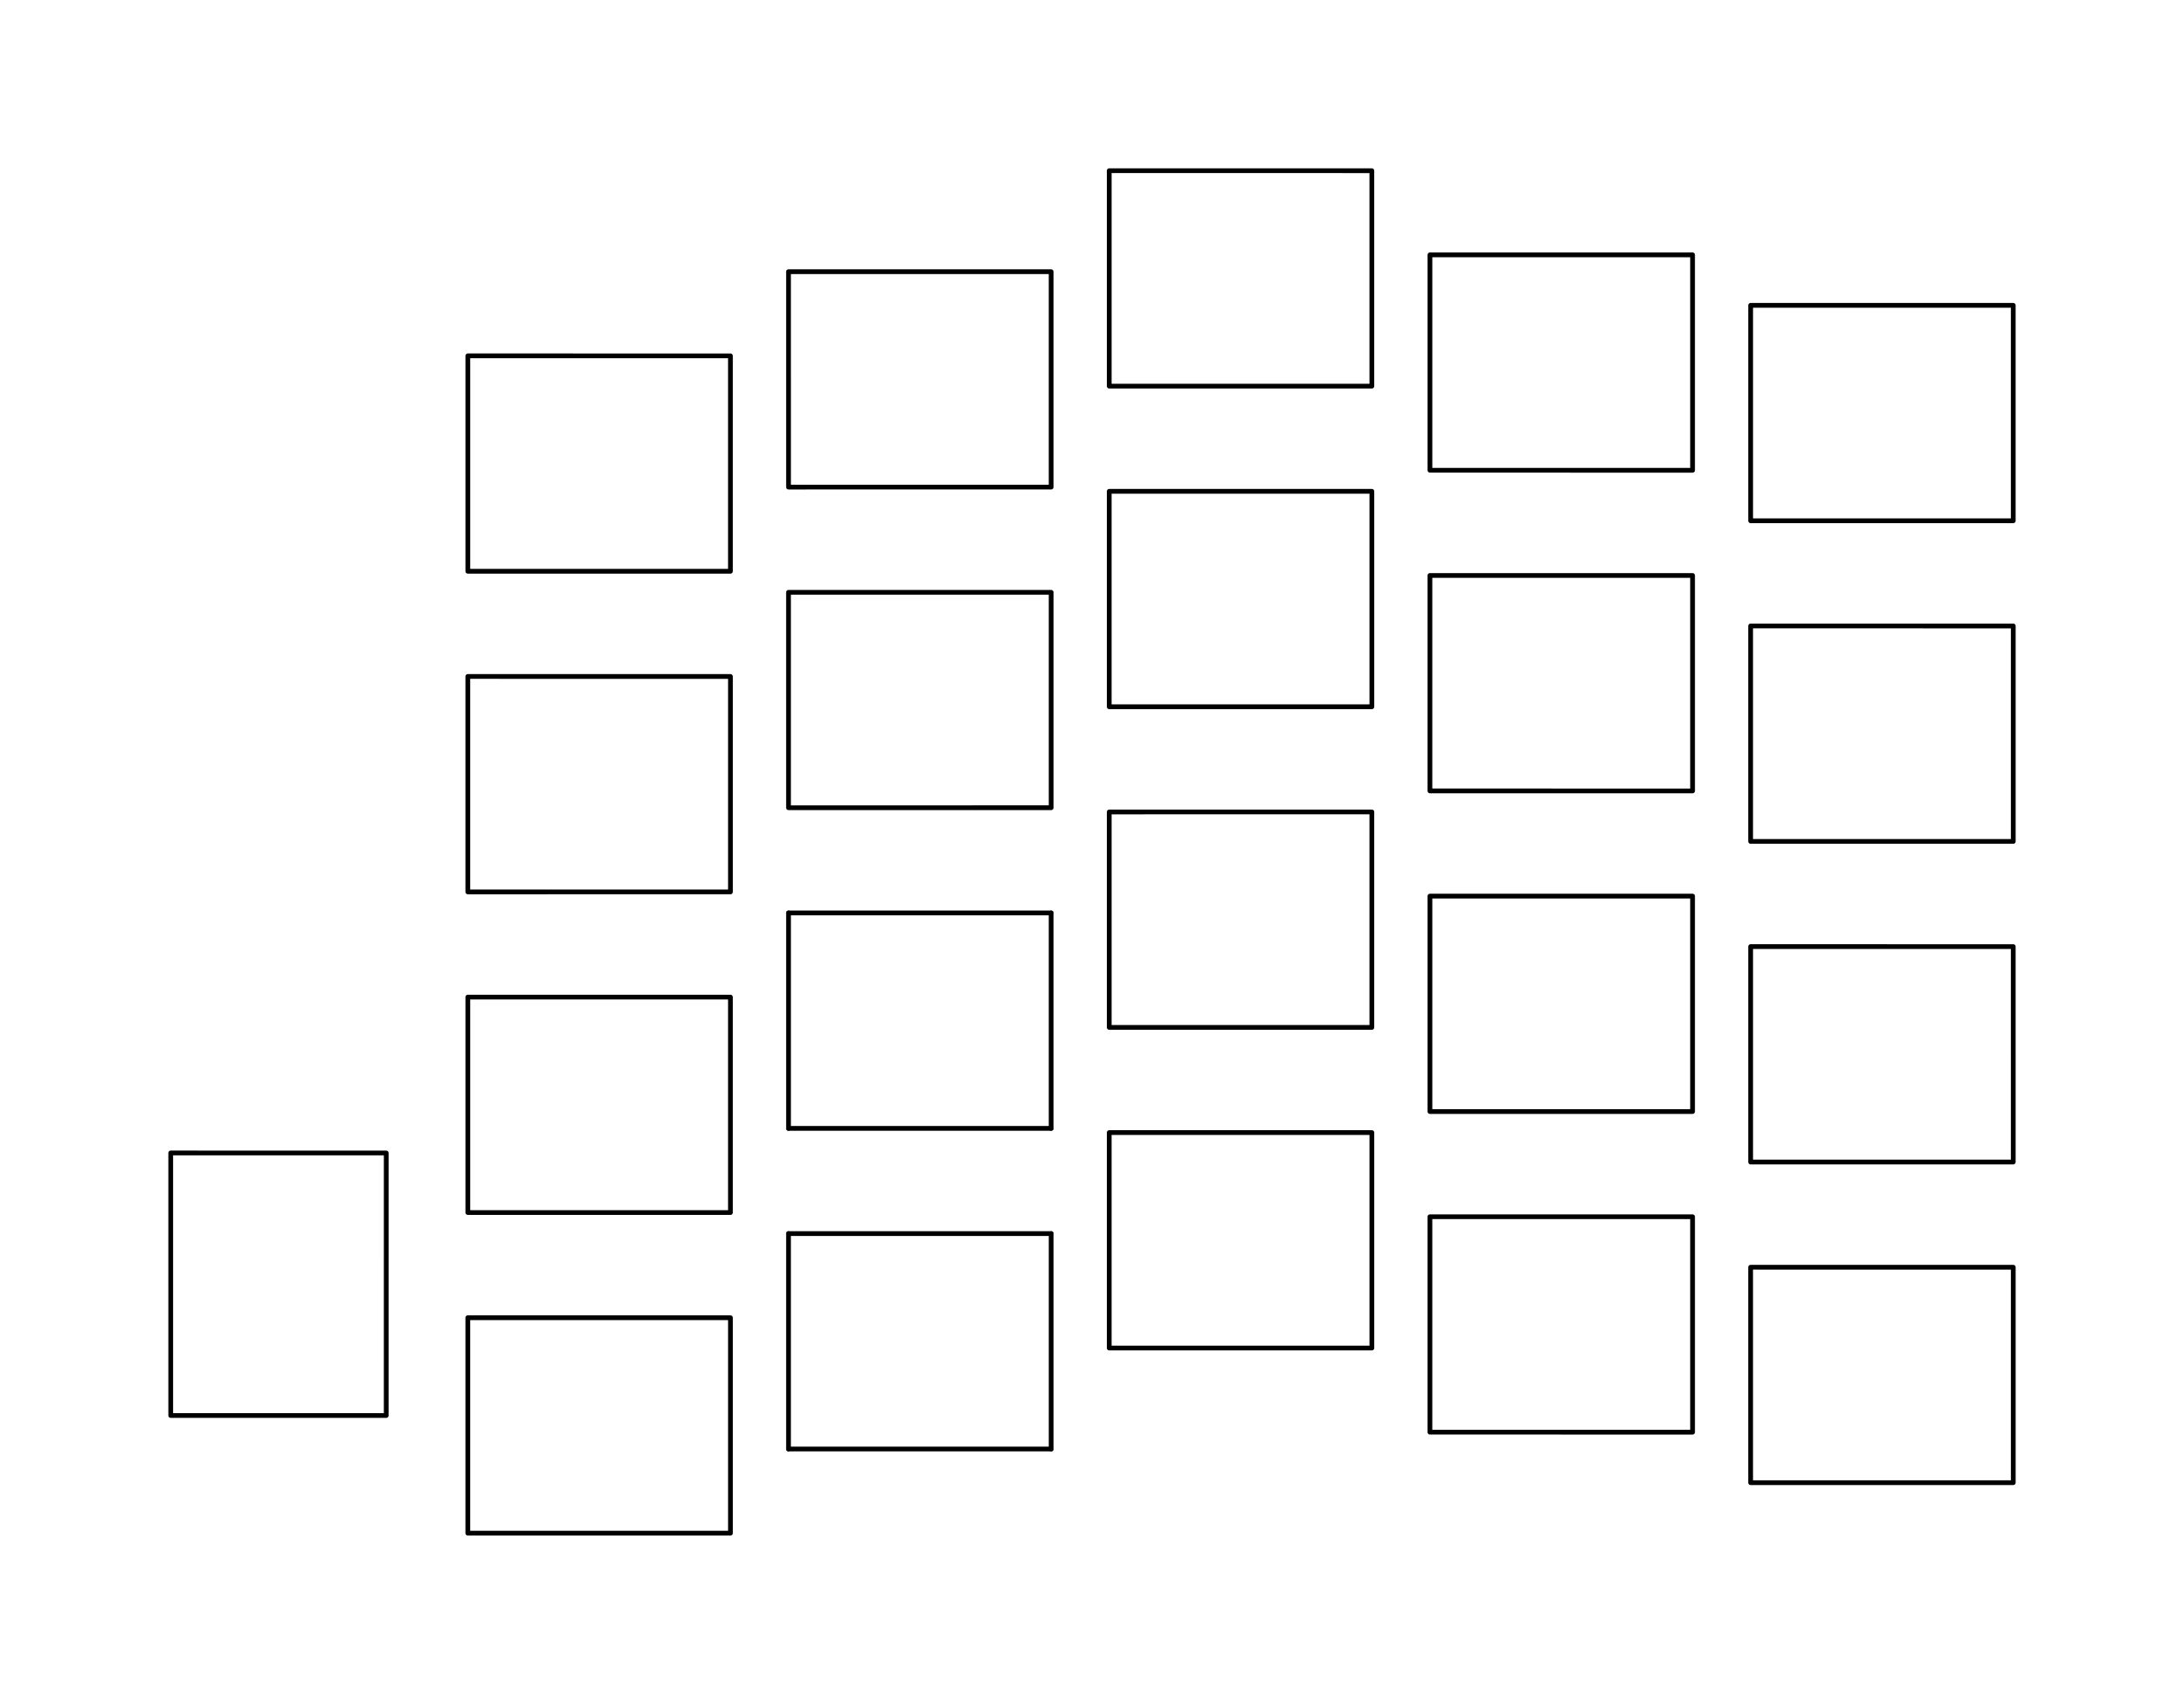
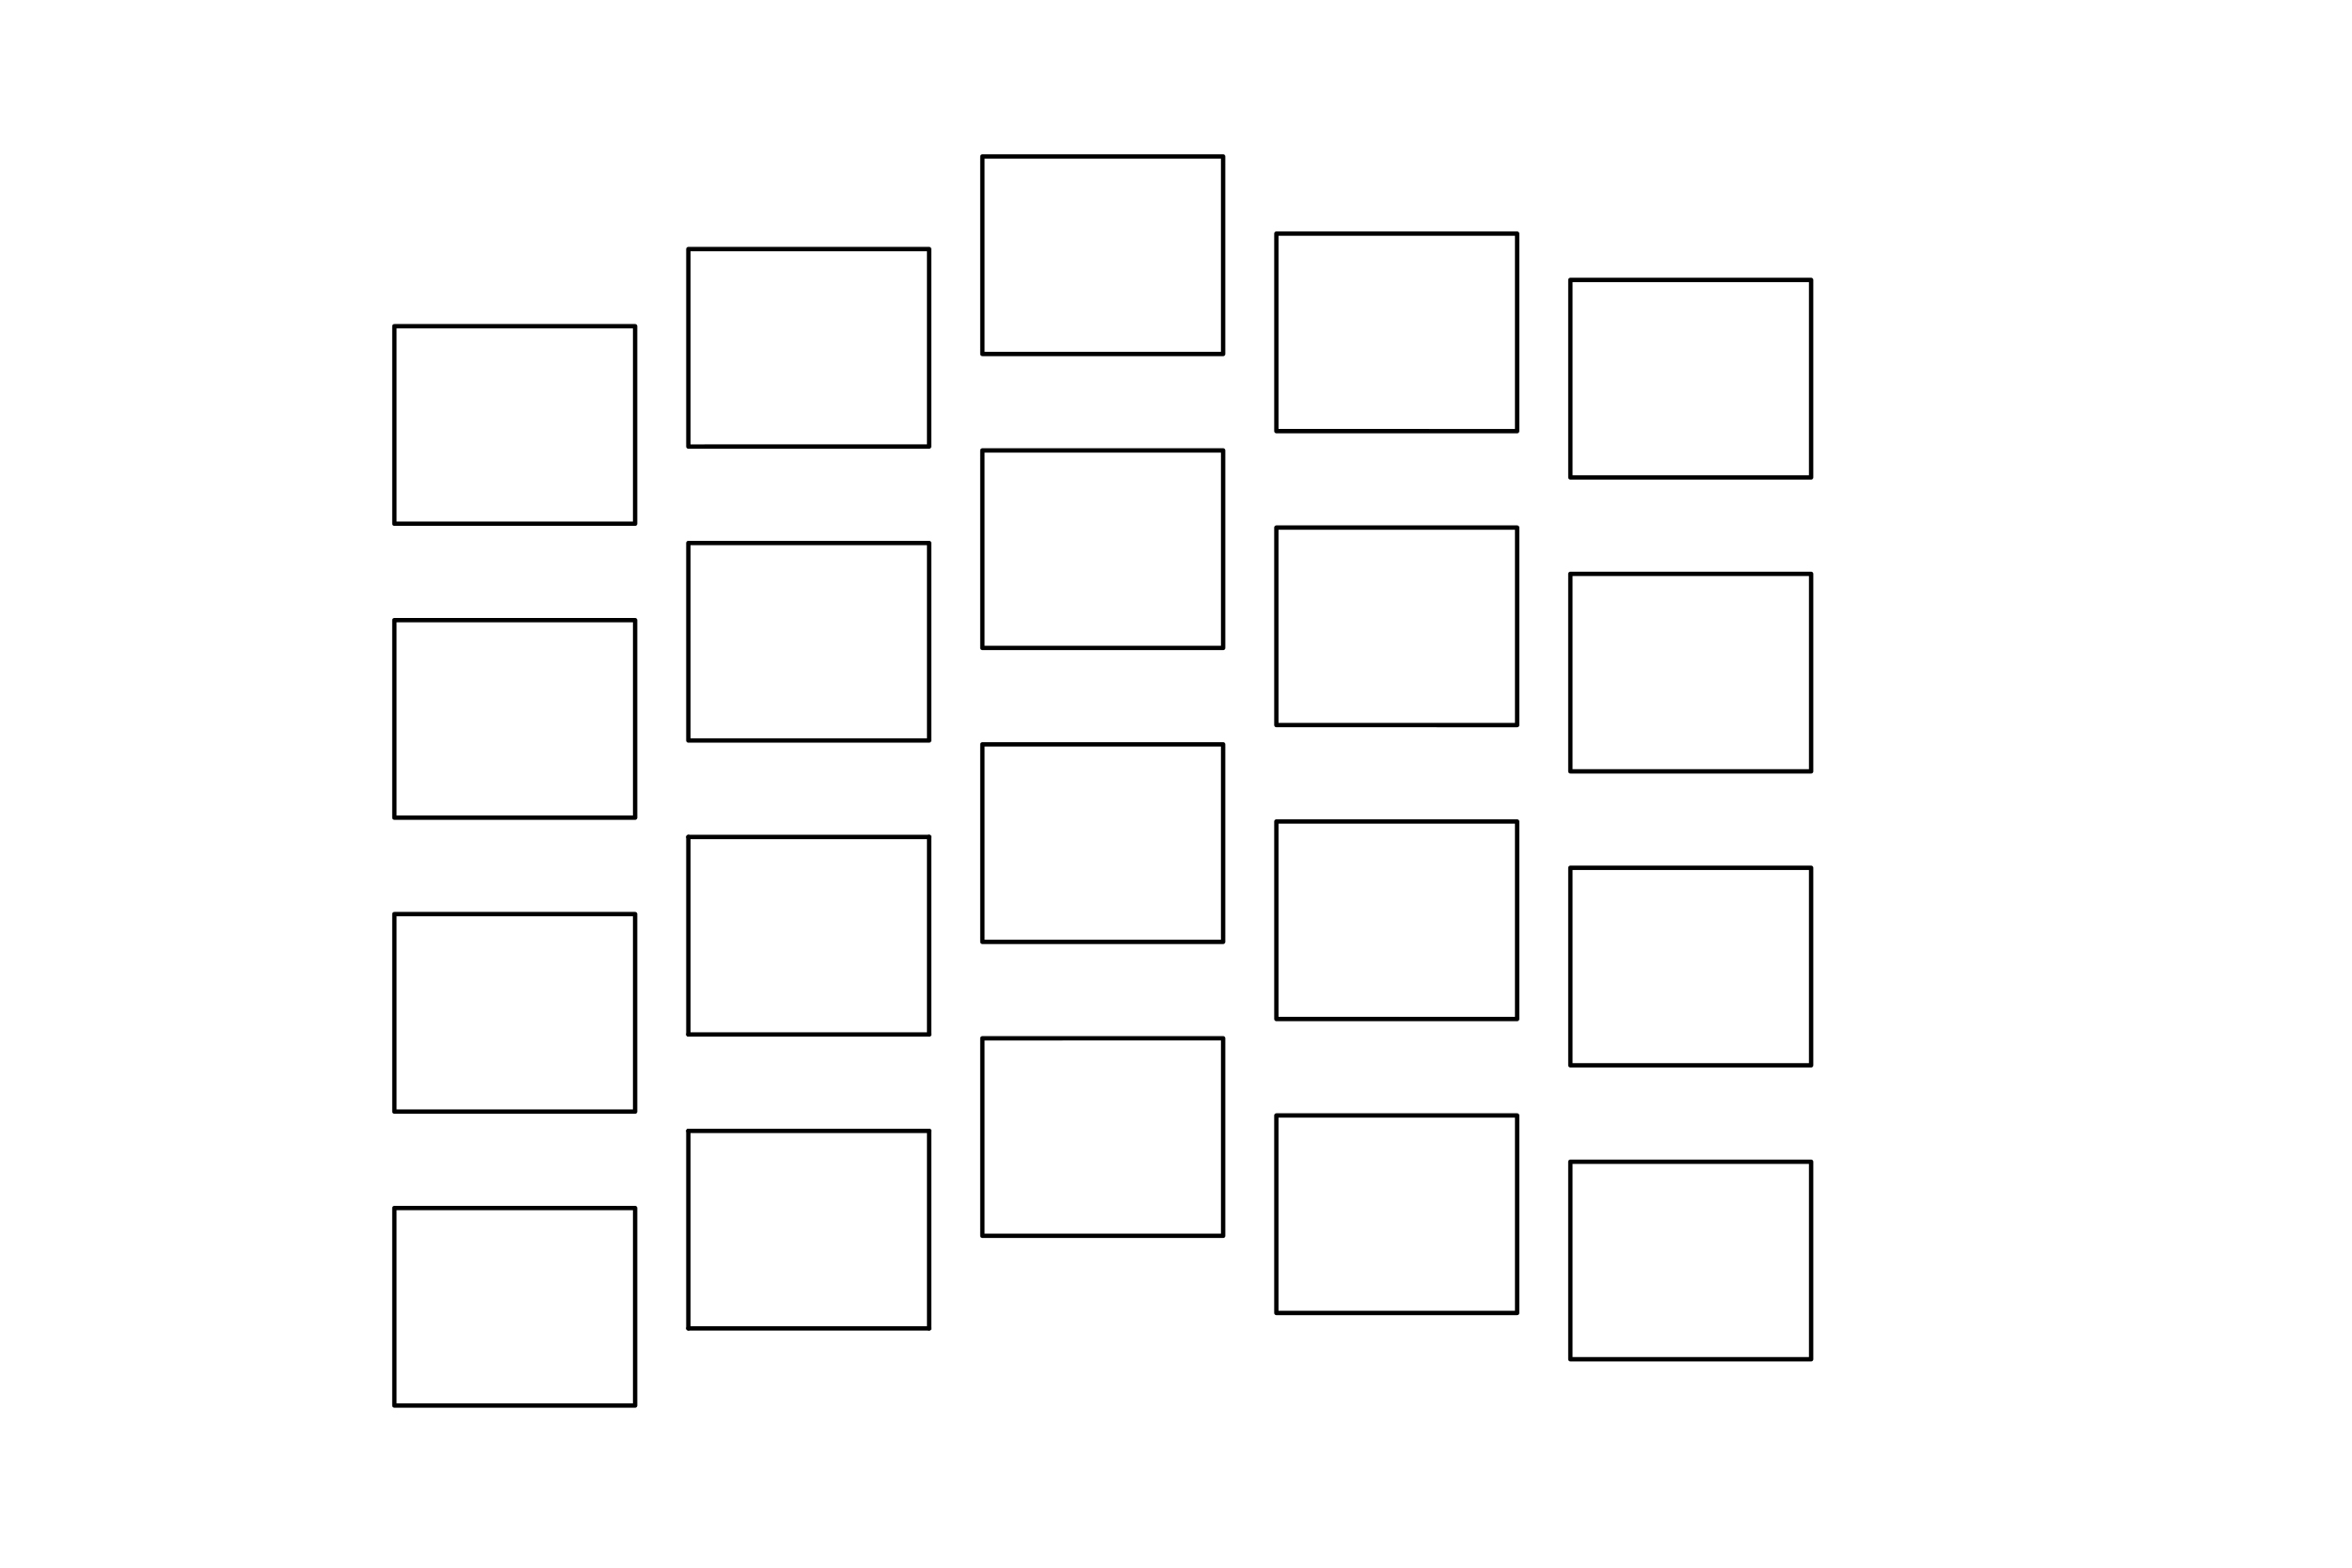
- <svg xmlns="http://www.w3.org/2000/svg" viewBox="0 0 490.32 382.612" height="101.233mm" width="129.73mm" xml:space="preserve" id="svg157" version="1.1">
+ <svg xmlns="http://www.w3.org/2000/svg" viewBox="0 0 576 384" height="4in" width="6in" xml:space="preserve" id="svg157" version="1.1">
  <defs id="defs161">
    <clipPath id="clipPath173" clipPathUnits="userSpaceOnUse">
      <path id="path171" d="M 0.06,331 H 730 V 0.06 H 0.06 Z" />
    </clipPath>
  </defs>
  <g transform="matrix(1.333333,0,0,-1.333333,-451.5553,418.2118)" id="g165">
-     <path d="m 623.66,216.739 -44.223,-7.7e-4 m 44.223,7.7e-4 1.3e-4,-36.285 m -44.223,36.285 8.2e-4,-36.281 m 0,0 44.222,-0.003" style="fill:none;stroke:#000000;stroke-width:0.8;stroke-linecap:round;stroke-linejoin:miter;stroke-miterlimit:4;stroke-dasharray:none;stroke-opacity:1" id="path354" />
-     <path d="m 623.658,162.739 -44.219,-4.8e-4 m 44.219,4.8e-4 1.3e-4,-36.285 m -44.219,36.285 6.5e-4,-36.282 m 0,0 44.218,-0.002" style="fill:none;stroke:#000000;stroke-width:0.8;stroke-linecap:round;stroke-linejoin:miter;stroke-miterlimit:4;stroke-dasharray:none;stroke-opacity:1" id="path346" />
-     <path d="m 623.66,108.739 -44.223,-7.7e-4 m 44.223,7.7e-4 -5e-5,-36.286 m -44.223,36.285 6.5e-4,-36.282 m 0,0 44.222,-0.003" style="fill:none;stroke:#000000;stroke-width:0.8;stroke-linecap:round;stroke-linejoin:miter;stroke-miterlimit:4;stroke-dasharray:none;stroke-opacity:1" id="path338" />
-     <path d="m 569.66,122.914 -44.222,-9.5e-4 m 44.222,9.5e-4 -5e-5,-36.286 m -44.222,36.285 -8.5e-4,-36.285 m 0,0 44.223,-2.13e-4" style="fill:none;stroke:#000000;stroke-width:0.8;stroke-linecap:round;stroke-linejoin:miter;stroke-miterlimit:4;stroke-dasharray:none;stroke-opacity:1" id="path330" />
-     <path d="m 569.658,176.913 -44.218,-6.6e-4 m 44.218,6.6e-4 1.3e-4,-36.285 m -44.218,36.285 -10e-4,-36.286 m 0,0 44.219,0.001" style="fill:none;stroke:#000000;stroke-width:0.8;stroke-linecap:round;stroke-linejoin:miter;stroke-miterlimit:4;stroke-dasharray:none;stroke-opacity:1" id="path322" />
-     <path d="m 569.66,230.913 -44.222,-9.4e-4 m 44.222,9.4e-4 1.3e-4,-36.285 m -44.222,36.284 -8.5e-4,-36.285 m 0,0 44.223,7.7e-4" style="fill:none;stroke:#000000;stroke-width:0.8;stroke-linecap:round;stroke-linejoin:miter;stroke-miterlimit:4;stroke-dasharray:none;stroke-opacity:1" id="path314" />
-     <path d="m 569.658,284.91 -44.218,0.002 m 44.218,-0.002 -3.4e-4,-36.282 m -44.218,36.285 -8.6e-4,-36.285 m 0,0 44.219,4.8e-4" style="fill:none;stroke:#000000;stroke-width:0.8;stroke-linecap:round;stroke-linejoin:miter;stroke-miterlimit:4;stroke-dasharray:none;stroke-opacity:1" id="path306" />
-     <path d="m 515.657,267.904 -44.219,-10e-4 m 44.219,10e-4 6.5e-4,-36.282 m -44.22,36.281 8.2e-4,-36.281 m 0,0 44.219,4.9e-4" style="fill:none;stroke:#000000;stroke-width:0.8;stroke-linecap:round;stroke-linejoin:miter;stroke-miterlimit:4;stroke-dasharray:none;stroke-opacity:1" id="path298" />
-     <path d="m 515.659,213.903 -44.223,-7.8e-4 m 44.223,7.8e-4 8.2e-4,-36.281 m -44.224,36.281 8.2e-4,-36.281 m 0,0 44.223,7.7e-4" style="fill:none;stroke:#000000;stroke-width:0.8;stroke-linecap:round;stroke-linejoin:miter;stroke-miterlimit:4;stroke-dasharray:none;stroke-opacity:1" id="path290" />
-     <path id="path288" d="m 471.439,123.62 44.219,0.001" style="fill:none;stroke:#000000;stroke-width:0.8;stroke-linecap:round;stroke-linejoin:miter;stroke-miterlimit:4;stroke-dasharray:none;stroke-opacity:1" />
-     <path id="path286" d="m 471.438,159.902 6.5e-4,-36.282" style="fill:none;stroke:#000000;stroke-width:0.8;stroke-linecap:round;stroke-linejoin:miter;stroke-miterlimit:4;stroke-dasharray:none;stroke-opacity:1" />
-     <path id="path284" d="m 515.657,159.903 8.3e-4,-36.281" style="fill:none;stroke:#000000;stroke-width:0.8;stroke-linecap:round;stroke-linejoin:miter;stroke-miterlimit:4;stroke-dasharray:none;stroke-opacity:1" />
-     <path id="path282" d="m 515.657,159.903 -44.219,-4.8e-4" style="fill:none;stroke:#000000;stroke-width:0.8;stroke-linecap:round;stroke-linejoin:miter;stroke-miterlimit:4;stroke-dasharray:none;stroke-opacity:1" />
-     <path id="path280" d="m 471.437,69.621 44.223,-2.13e-4" style="fill:none;stroke:#000000;stroke-width:0.8;stroke-linecap:round;stroke-linejoin:miter;stroke-miterlimit:4;stroke-dasharray:none;stroke-opacity:1" />
-     <path id="path278" d="m 471.436,105.902 8.2e-4,-36.281" style="fill:none;stroke:#000000;stroke-width:0.8;stroke-linecap:round;stroke-linejoin:miter;stroke-miterlimit:4;stroke-dasharray:none;stroke-opacity:1" />
-     <path id="path276" d="m 515.659,105.903 6.5e-4,-36.282" style="fill:none;stroke:#000000;stroke-width:0.8;stroke-linecap:round;stroke-linejoin:miter;stroke-miterlimit:4;stroke-dasharray:none;stroke-opacity:1" />
-     <path id="path274" d="m 515.659,105.903 -44.223,-7.7e-4" style="fill:none;stroke:#000000;stroke-width:0.8;stroke-linecap:round;stroke-linejoin:miter;stroke-miterlimit:4;stroke-dasharray:none;stroke-opacity:1" />
-     <path d="m 461.659,91.729 -44.222,0.003 m 44.222,-0.003 6.5e-4,-36.282 m -44.223,36.285 1.3e-4,-36.285 m 0,0 44.223,-2.13e-4" style="fill:none;stroke:#000000;stroke-width:0.8;stroke-linecap:round;stroke-linejoin:miter;stroke-miterlimit:4;stroke-dasharray:none;stroke-opacity:1" id="path266" />
-     <path d="m 367.413,119.481 0.001,-44.219 m -0.001,44.219 36.286,-0.004 m -36.284,-44.215 36.281,8.24e-4 m 0,0 0.003,44.214" style="fill:none;stroke:#000000;stroke-width:0.8;stroke-linecap:round;stroke-linejoin:miter;stroke-miterlimit:4;stroke-dasharray:none;stroke-opacity:1" id="path258" />
-     <path d="m 461.657,145.73 -44.218,0.002 m 44.218,-0.002 6.5e-4,-36.282 m -44.219,36.285 -4e-5,-36.286 m 0,0 44.219,0.001" style="fill:none;stroke:#000000;stroke-width:0.8;stroke-linecap:round;stroke-linejoin:miter;stroke-miterlimit:4;stroke-dasharray:none;stroke-opacity:1" id="path250" />
-     <path d="m 461.659,199.729 -44.222,0.003 m 44.222,-0.003 8.3e-4,-36.281 m -44.223,36.285 1.3e-4,-36.285 m 0,0 44.223,7.8e-4" style="fill:none;stroke:#000000;stroke-width:0.8;stroke-linecap:round;stroke-linejoin:miter;stroke-miterlimit:4;stroke-dasharray:none;stroke-opacity:1" id="path242" />
-     <path d="m 461.657,253.729 -44.218,0.002 m 44.218,-0.002 6.5e-4,-36.282 m -44.219,36.285 1.3e-4,-36.285 m 0,0 44.219,4.8e-4" style="fill:none;stroke:#000000;stroke-width:0.8;stroke-linecap:round;stroke-linejoin:miter;stroke-miterlimit:4;stroke-dasharray:none;stroke-opacity:1" id="path181" />
-     <path d="m 677.659,100.233 -44.222,0.003 m 44.222,-0.003 6.5e-4,-36.282 m -44.223,36.285 -4e-5,-36.286 m 0,0 44.223,7.71e-4" style="fill:none;stroke:#000000;stroke-width:0.8;stroke-linecap:round;stroke-linejoin:miter;stroke-miterlimit:4;stroke-dasharray:none;stroke-opacity:1" id="path394" />
-     <path d="m 677.657,154.233 -44.218,0.003 m 44.218,-0.003 8.3e-4,-36.281 m -44.219,36.285 -4e-5,-36.286 m 0,0 44.219,10e-4" style="fill:none;stroke:#000000;stroke-width:0.8;stroke-linecap:round;stroke-linejoin:miter;stroke-miterlimit:4;stroke-dasharray:none;stroke-opacity:1" id="path386" />
-     <path d="m 677.659,208.233 -44.222,0.003 m 44.222,-0.003 8.3e-4,-36.281 m -44.223,36.285 1.2e-4,-36.285 m 0,0 44.223,7.7e-4" style="fill:none;stroke:#000000;stroke-width:0.8;stroke-linecap:round;stroke-linejoin:miter;stroke-miterlimit:4;stroke-dasharray:none;stroke-opacity:1" id="path378" />
-     <path d="m 677.657,262.234 -44.217,0.002 m 44.217,-0.002 6.5e-4,-36.282 m -44.218,36.285 -8.6e-4,-36.285 m 0,0 44.219,4.8e-4" style="fill:none;stroke:#000000;stroke-width:0.8;stroke-linecap:round;stroke-linejoin:miter;stroke-miterlimit:4;stroke-dasharray:none;stroke-opacity:1" id="path370" />
-     <path d="m 623.658,270.74 -44.219,-0.001 m 44.219,0.001 -5e-5,-36.286 m -44.219,36.285 8.2e-4,-36.281 m 0,0 44.218,-0.003" style="fill:none;stroke:#000000;stroke-width:0.8;stroke-linecap:round;stroke-linejoin:miter;stroke-miterlimit:4;stroke-dasharray:none;stroke-opacity:1" id="path183" />
+     <path d="m 617.324,216.739 -44.223,-7.7e-4 m 44.223,7.7e-4 1.3e-4,-36.285 m -44.223,36.285 8.2e-4,-36.281 m 0,0 44.222,-0.003" style="fill:none;stroke:#000000;stroke-width:0.8;stroke-linecap:round;stroke-linejoin:miter;stroke-miterlimit:4;stroke-dasharray:none;stroke-opacity:1" id="path354" />
+     <path d="m 617.322,162.739 -44.219,-4.8e-4 m 44.219,4.8e-4 1.3e-4,-36.285 m -44.219,36.285 6.5e-4,-36.282 m 0,0 44.218,-0.002" style="fill:none;stroke:#000000;stroke-width:0.8;stroke-linecap:round;stroke-linejoin:miter;stroke-miterlimit:4;stroke-dasharray:none;stroke-opacity:1" id="path346" />
+     <path d="m 617.324,108.739 -44.223,-7.7e-4 m 44.223,7.7e-4 -5e-5,-36.286 m -44.223,36.285 6.5e-4,-36.282 m 0,0 44.222,-0.003" style="fill:none;stroke:#000000;stroke-width:0.8;stroke-linecap:round;stroke-linejoin:miter;stroke-miterlimit:4;stroke-dasharray:none;stroke-opacity:1" id="path338" />
+     <path d="m 563.324,122.914 -44.222,-9.5e-4 m 44.222,9.5e-4 -5e-5,-36.286 m -44.222,36.285 -8.5e-4,-36.285 m 0,0 44.223,-2.13e-4" style="fill:none;stroke:#000000;stroke-width:0.8;stroke-linecap:round;stroke-linejoin:miter;stroke-miterlimit:4;stroke-dasharray:none;stroke-opacity:1" id="path330" />
+     <path d="m 563.322,176.913 -44.218,-6.6e-4 m 44.218,6.6e-4 1.3e-4,-36.285 m -44.218,36.285 -10e-4,-36.286 m 0,0 44.219,0.001" style="fill:none;stroke:#000000;stroke-width:0.8;stroke-linecap:round;stroke-linejoin:miter;stroke-miterlimit:4;stroke-dasharray:none;stroke-opacity:1" id="path322" />
+     <path d="m 563.324,230.913 -44.222,-9.4e-4 m 44.222,9.4e-4 1.3e-4,-36.285 m -44.222,36.284 -8.5e-4,-36.285 m 0,0 44.223,7.7e-4" style="fill:none;stroke:#000000;stroke-width:0.8;stroke-linecap:round;stroke-linejoin:miter;stroke-miterlimit:4;stroke-dasharray:none;stroke-opacity:1" id="path314" />
+     <path d="m 563.322,284.91 -44.218,0.002 m 44.218,-0.002 -3.4e-4,-36.282 m -44.218,36.285 -8.6e-4,-36.285 m 0,0 44.219,4.8e-4" style="fill:none;stroke:#000000;stroke-width:0.8;stroke-linecap:round;stroke-linejoin:miter;stroke-miterlimit:4;stroke-dasharray:none;stroke-opacity:1" id="path306" />
+     <path d="m 509.321,267.904 -44.219,-10e-4 m 44.219,10e-4 6.5e-4,-36.282 m -44.22,36.281 8.2e-4,-36.281 m 0,0 44.219,4.9e-4" style="fill:none;stroke:#000000;stroke-width:0.8;stroke-linecap:round;stroke-linejoin:miter;stroke-miterlimit:4;stroke-dasharray:none;stroke-opacity:1" id="path298" />
+     <path d="m 509.323,213.903 -44.223,-7.8e-4 m 44.223,7.8e-4 8.2e-4,-36.281 m -44.224,36.281 8.2e-4,-36.281 m 0,0 44.223,7.7e-4" style="fill:none;stroke:#000000;stroke-width:0.8;stroke-linecap:round;stroke-linejoin:miter;stroke-miterlimit:4;stroke-dasharray:none;stroke-opacity:1" id="path290" />
+     <path id="path288" d="m 465.103,123.62 44.219,0.001" style="fill:none;stroke:#000000;stroke-width:0.8;stroke-linecap:round;stroke-linejoin:miter;stroke-miterlimit:4;stroke-dasharray:none;stroke-opacity:1" />
+     <path id="path286" d="m 465.102,159.902 6.5e-4,-36.282" style="fill:none;stroke:#000000;stroke-width:0.8;stroke-linecap:round;stroke-linejoin:miter;stroke-miterlimit:4;stroke-dasharray:none;stroke-opacity:1" />
+     <path id="path284" d="m 509.321,159.903 8.3e-4,-36.281" style="fill:none;stroke:#000000;stroke-width:0.8;stroke-linecap:round;stroke-linejoin:miter;stroke-miterlimit:4;stroke-dasharray:none;stroke-opacity:1" />
+     <path id="path282" d="m 509.321,159.903 -44.219,-4.8e-4" style="fill:none;stroke:#000000;stroke-width:0.8;stroke-linecap:round;stroke-linejoin:miter;stroke-miterlimit:4;stroke-dasharray:none;stroke-opacity:1" />
+     <path id="path280" d="m 465.101,69.621 44.223,-2.13e-4" style="fill:none;stroke:#000000;stroke-width:0.8;stroke-linecap:round;stroke-linejoin:miter;stroke-miterlimit:4;stroke-dasharray:none;stroke-opacity:1" />
+     <path id="path278" d="m 465.1,105.902 8.2e-4,-36.281" style="fill:none;stroke:#000000;stroke-width:0.8;stroke-linecap:round;stroke-linejoin:miter;stroke-miterlimit:4;stroke-dasharray:none;stroke-opacity:1" />
+     <path id="path276" d="m 509.323,105.903 6.5e-4,-36.282" style="fill:none;stroke:#000000;stroke-width:0.8;stroke-linecap:round;stroke-linejoin:miter;stroke-miterlimit:4;stroke-dasharray:none;stroke-opacity:1" />
+     <path id="path274" d="m 509.323,105.903 -44.223,-7.7e-4" style="fill:none;stroke:#000000;stroke-width:0.8;stroke-linecap:round;stroke-linejoin:miter;stroke-miterlimit:4;stroke-dasharray:none;stroke-opacity:1" />
+     <path d="m 455.323,91.729 -44.222,0.003 m 44.222,-0.003 6.5e-4,-36.282 m -44.223,36.285 1.3e-4,-36.285 m 0,0 44.223,-2.13e-4" style="fill:none;stroke:#000000;stroke-width:0.8;stroke-linecap:round;stroke-linejoin:miter;stroke-miterlimit:4;stroke-dasharray:none;stroke-opacity:1" id="path266" />
+     <path d="m 455.321,145.73 -44.218,0.002 m 44.218,-0.002 6.5e-4,-36.282 m -44.219,36.285 -4e-5,-36.286 m 0,0 44.219,0.001" style="fill:none;stroke:#000000;stroke-width:0.8;stroke-linecap:round;stroke-linejoin:miter;stroke-miterlimit:4;stroke-dasharray:none;stroke-opacity:1" id="path250" />
+     <path d="m 455.323,199.729 -44.222,0.003 m 44.222,-0.003 8.3e-4,-36.281 m -44.223,36.285 1.3e-4,-36.285 m 0,0 44.223,7.8e-4" style="fill:none;stroke:#000000;stroke-width:0.8;stroke-linecap:round;stroke-linejoin:miter;stroke-miterlimit:4;stroke-dasharray:none;stroke-opacity:1" id="path242" />
+     <path d="m 455.321,253.729 -44.218,0.002 m 44.218,-0.002 6.5e-4,-36.282 m -44.219,36.285 1.3e-4,-36.285 m 0,0 44.219,4.8e-4" style="fill:none;stroke:#000000;stroke-width:0.8;stroke-linecap:round;stroke-linejoin:miter;stroke-miterlimit:4;stroke-dasharray:none;stroke-opacity:1" id="path181" />
+     <path d="m 671.323,100.233 -44.222,0.003 m 44.222,-0.003 6.5e-4,-36.282 m -44.223,36.285 -4e-5,-36.286 m 0,0 44.223,7.71e-4" style="fill:none;stroke:#000000;stroke-width:0.8;stroke-linecap:round;stroke-linejoin:miter;stroke-miterlimit:4;stroke-dasharray:none;stroke-opacity:1" id="path394" />
+     <path d="m 671.321,154.233 -44.218,0.003 m 44.218,-0.003 8.3e-4,-36.281 m -44.219,36.285 -4e-5,-36.286 m 0,0 44.219,10e-4" style="fill:none;stroke:#000000;stroke-width:0.8;stroke-linecap:round;stroke-linejoin:miter;stroke-miterlimit:4;stroke-dasharray:none;stroke-opacity:1" id="path386" />
+     <path d="m 671.323,208.233 -44.222,0.003 m 44.222,-0.003 8.3e-4,-36.281 m -44.223,36.285 1.2e-4,-36.285 m 0,0 44.223,7.7e-4" style="fill:none;stroke:#000000;stroke-width:0.8;stroke-linecap:round;stroke-linejoin:miter;stroke-miterlimit:4;stroke-dasharray:none;stroke-opacity:1" id="path378" />
+     <path d="m 671.321,262.234 -44.217,0.002 m 44.217,-0.002 6.5e-4,-36.282 m -44.218,36.285 -8.6e-4,-36.285 m 0,0 44.219,4.8e-4" style="fill:none;stroke:#000000;stroke-width:0.8;stroke-linecap:round;stroke-linejoin:miter;stroke-miterlimit:4;stroke-dasharray:none;stroke-opacity:1" id="path370" />
+     <path d="m 617.322,270.74 -44.219,-0.001 m 44.219,0.001 -5e-5,-36.286 m -44.219,36.285 8.2e-4,-36.281 m 0,0 44.218,-0.003" style="fill:none;stroke:#000000;stroke-width:0.8;stroke-linecap:round;stroke-linejoin:miter;stroke-miterlimit:4;stroke-dasharray:none;stroke-opacity:1" id="path183" />
  </g>
</svg>
